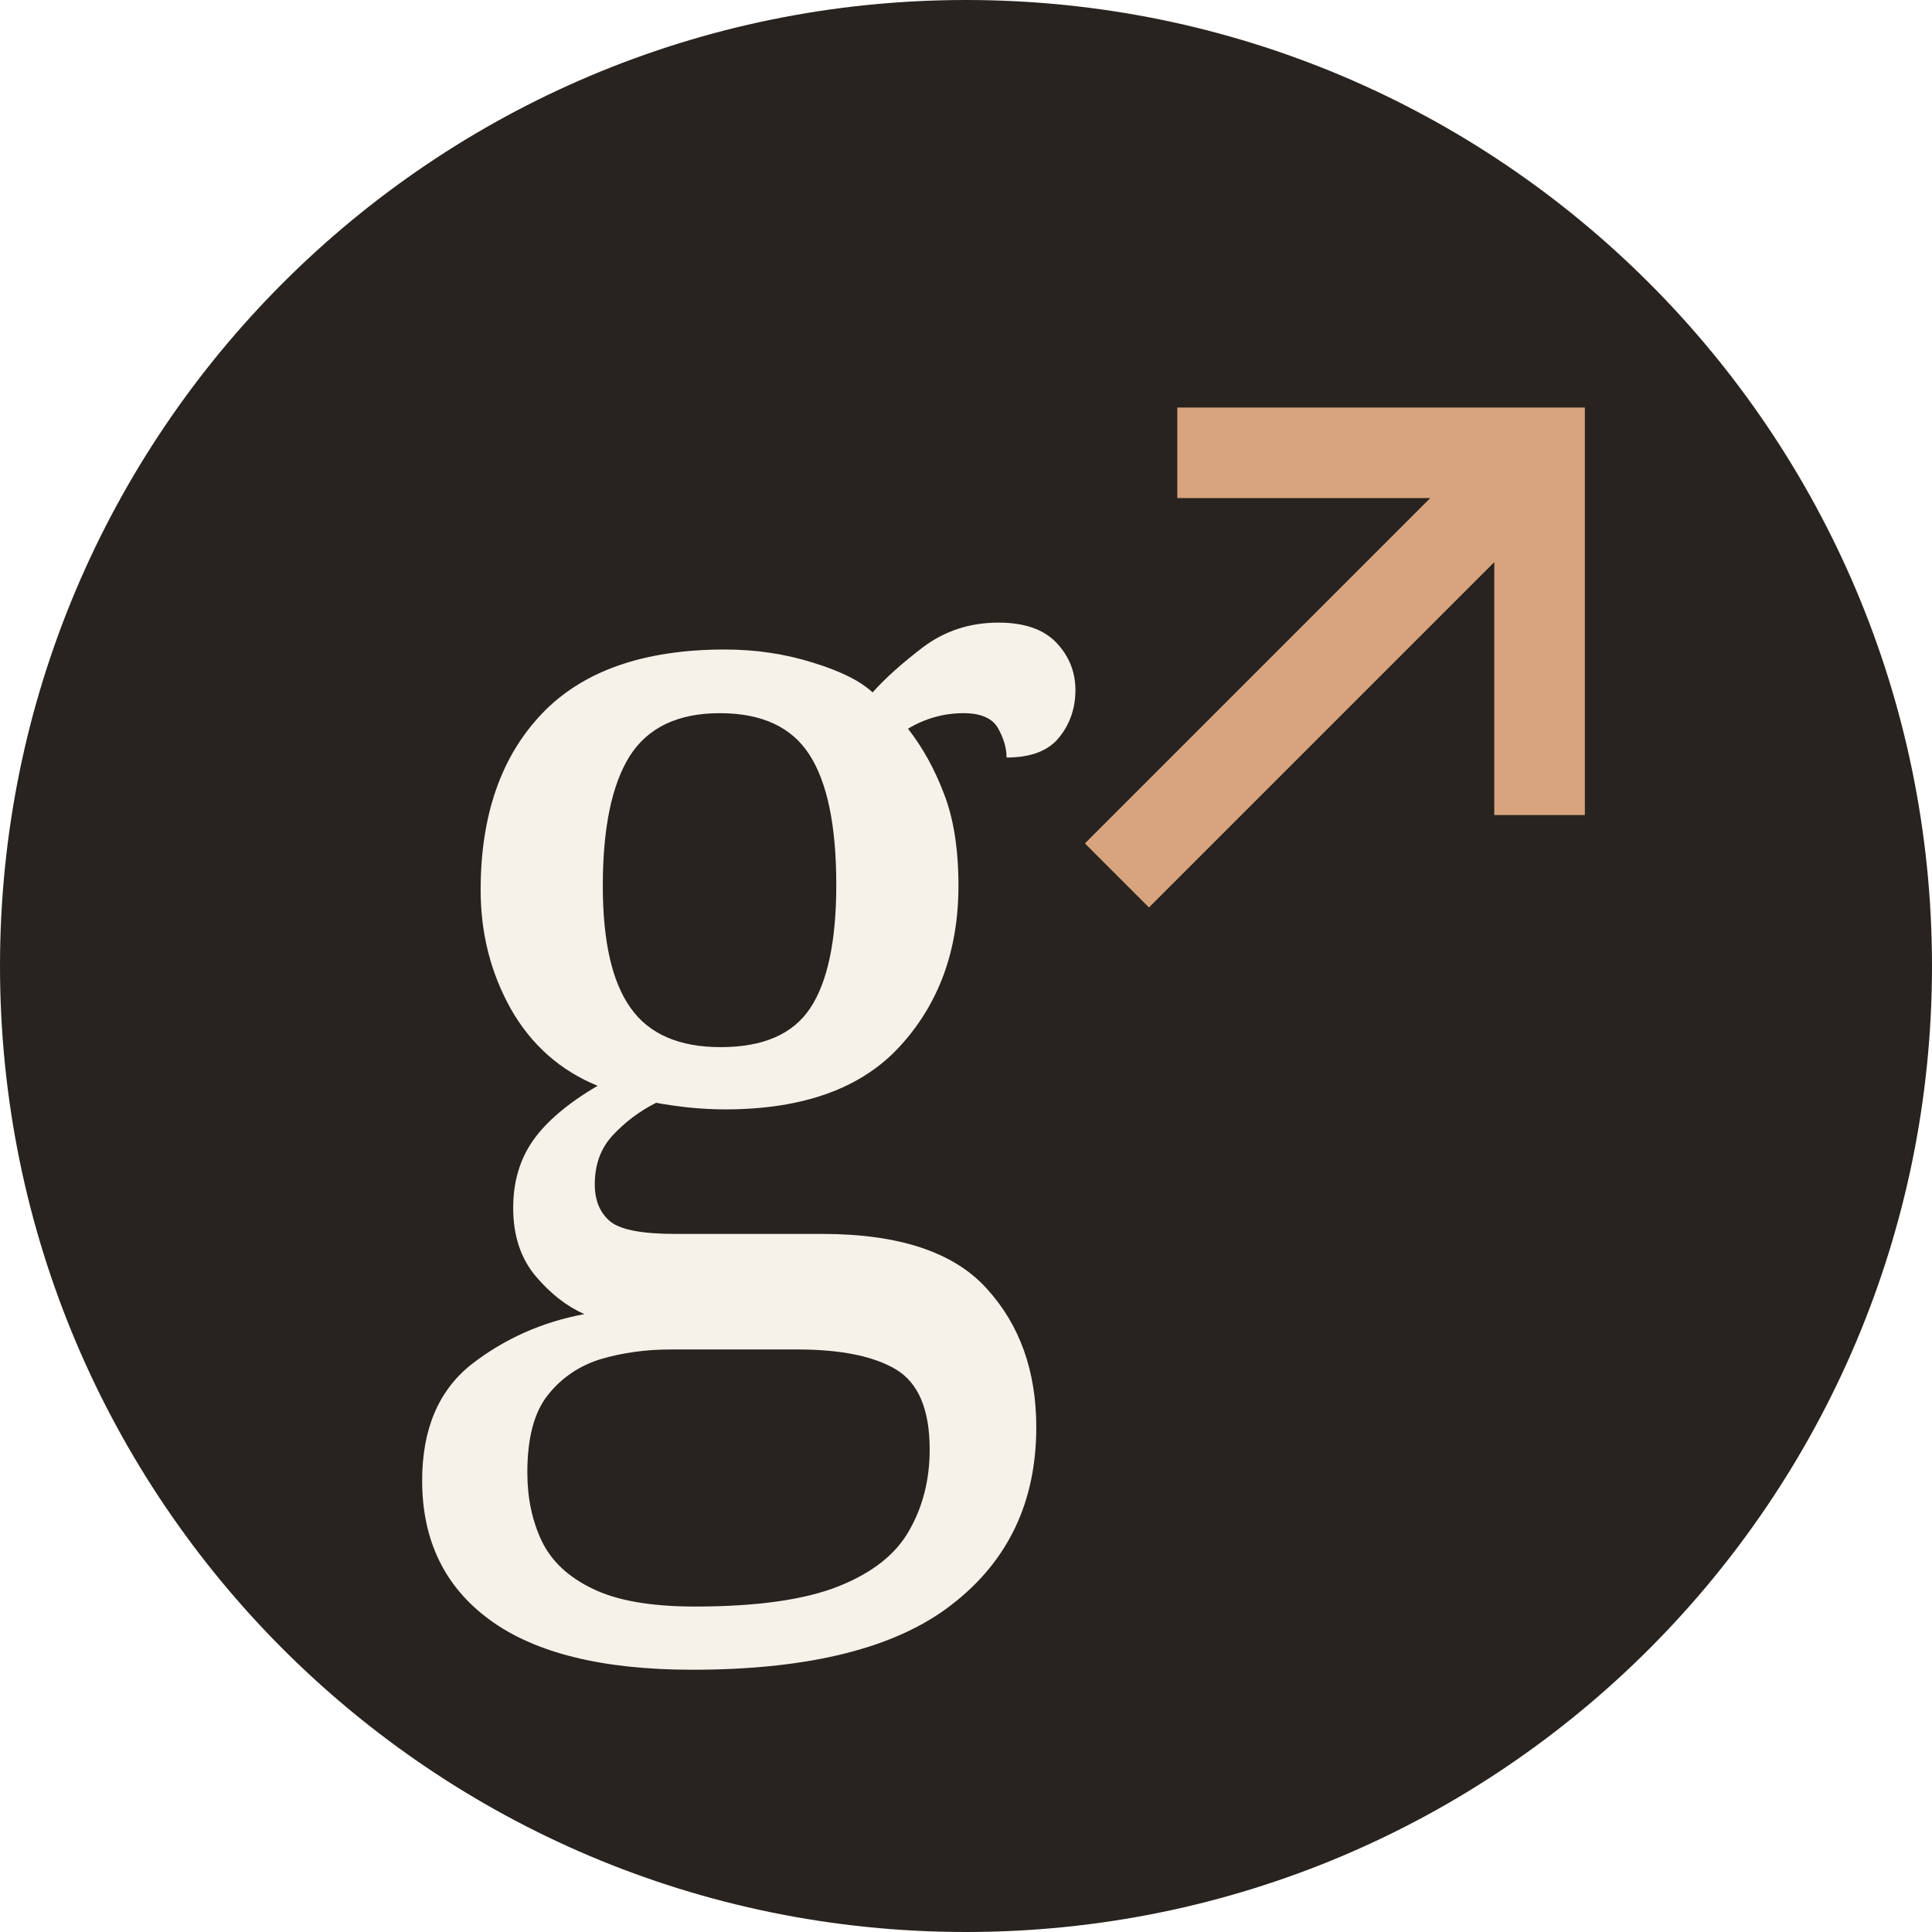
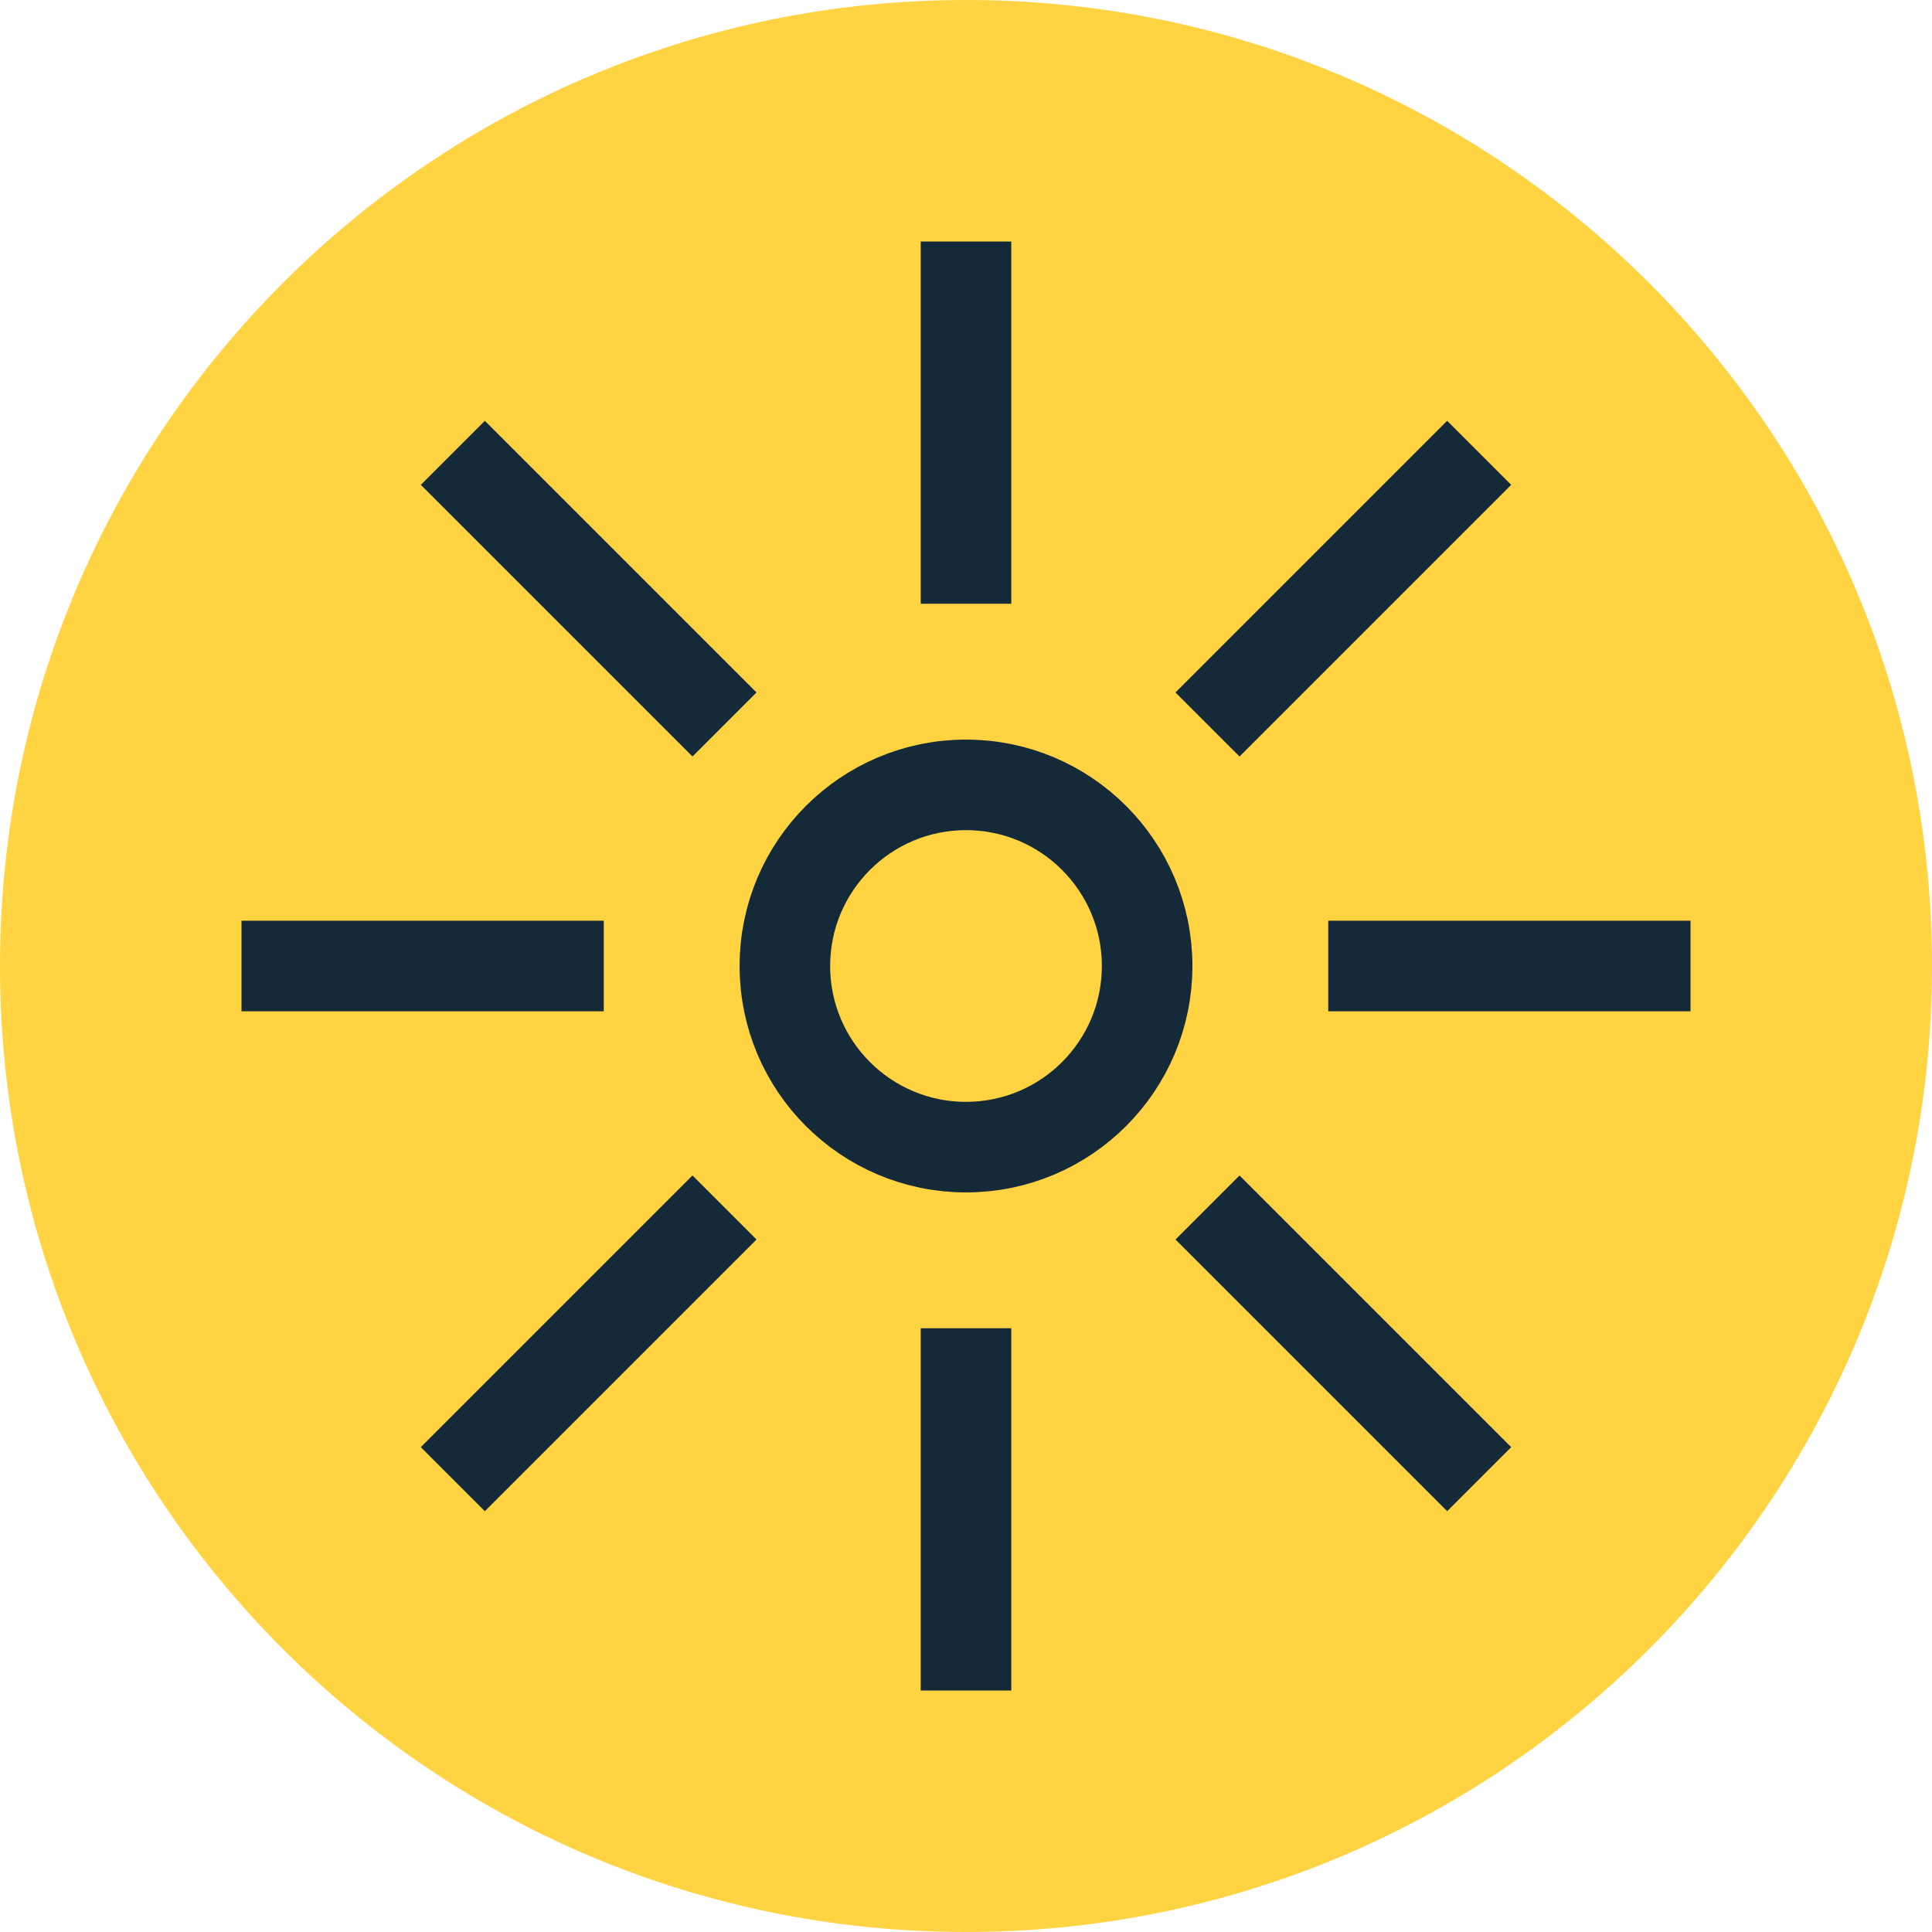
<svg xmlns="http://www.w3.org/2000/svg" viewBox="0 0 64 64">
-   <rect width="64" height="64" rx="32" fill="#28231f" />
-   <text x="13" y="45" fill="#f5f2e9" font-size="43" font-family="Georgia">g</text>
-   <path d="M39 15h12v12M51 15L37 29" stroke="#d7a47e" stroke-width="3" fill="none" />
+   <rect width="64" height="64" rx="32" fill="#ffd342" />
+   <g fill="none" stroke="#142a39" stroke-width="3">
+     <path d="M32 8v12M32 44v12M8 32h12M44 32h12M15 15l9 9M40 40l9 9M15 49l9-9M40 24l9-9" />
+     <circle cx="32" cy="32" r="6" />
+   </g>
</svg>
